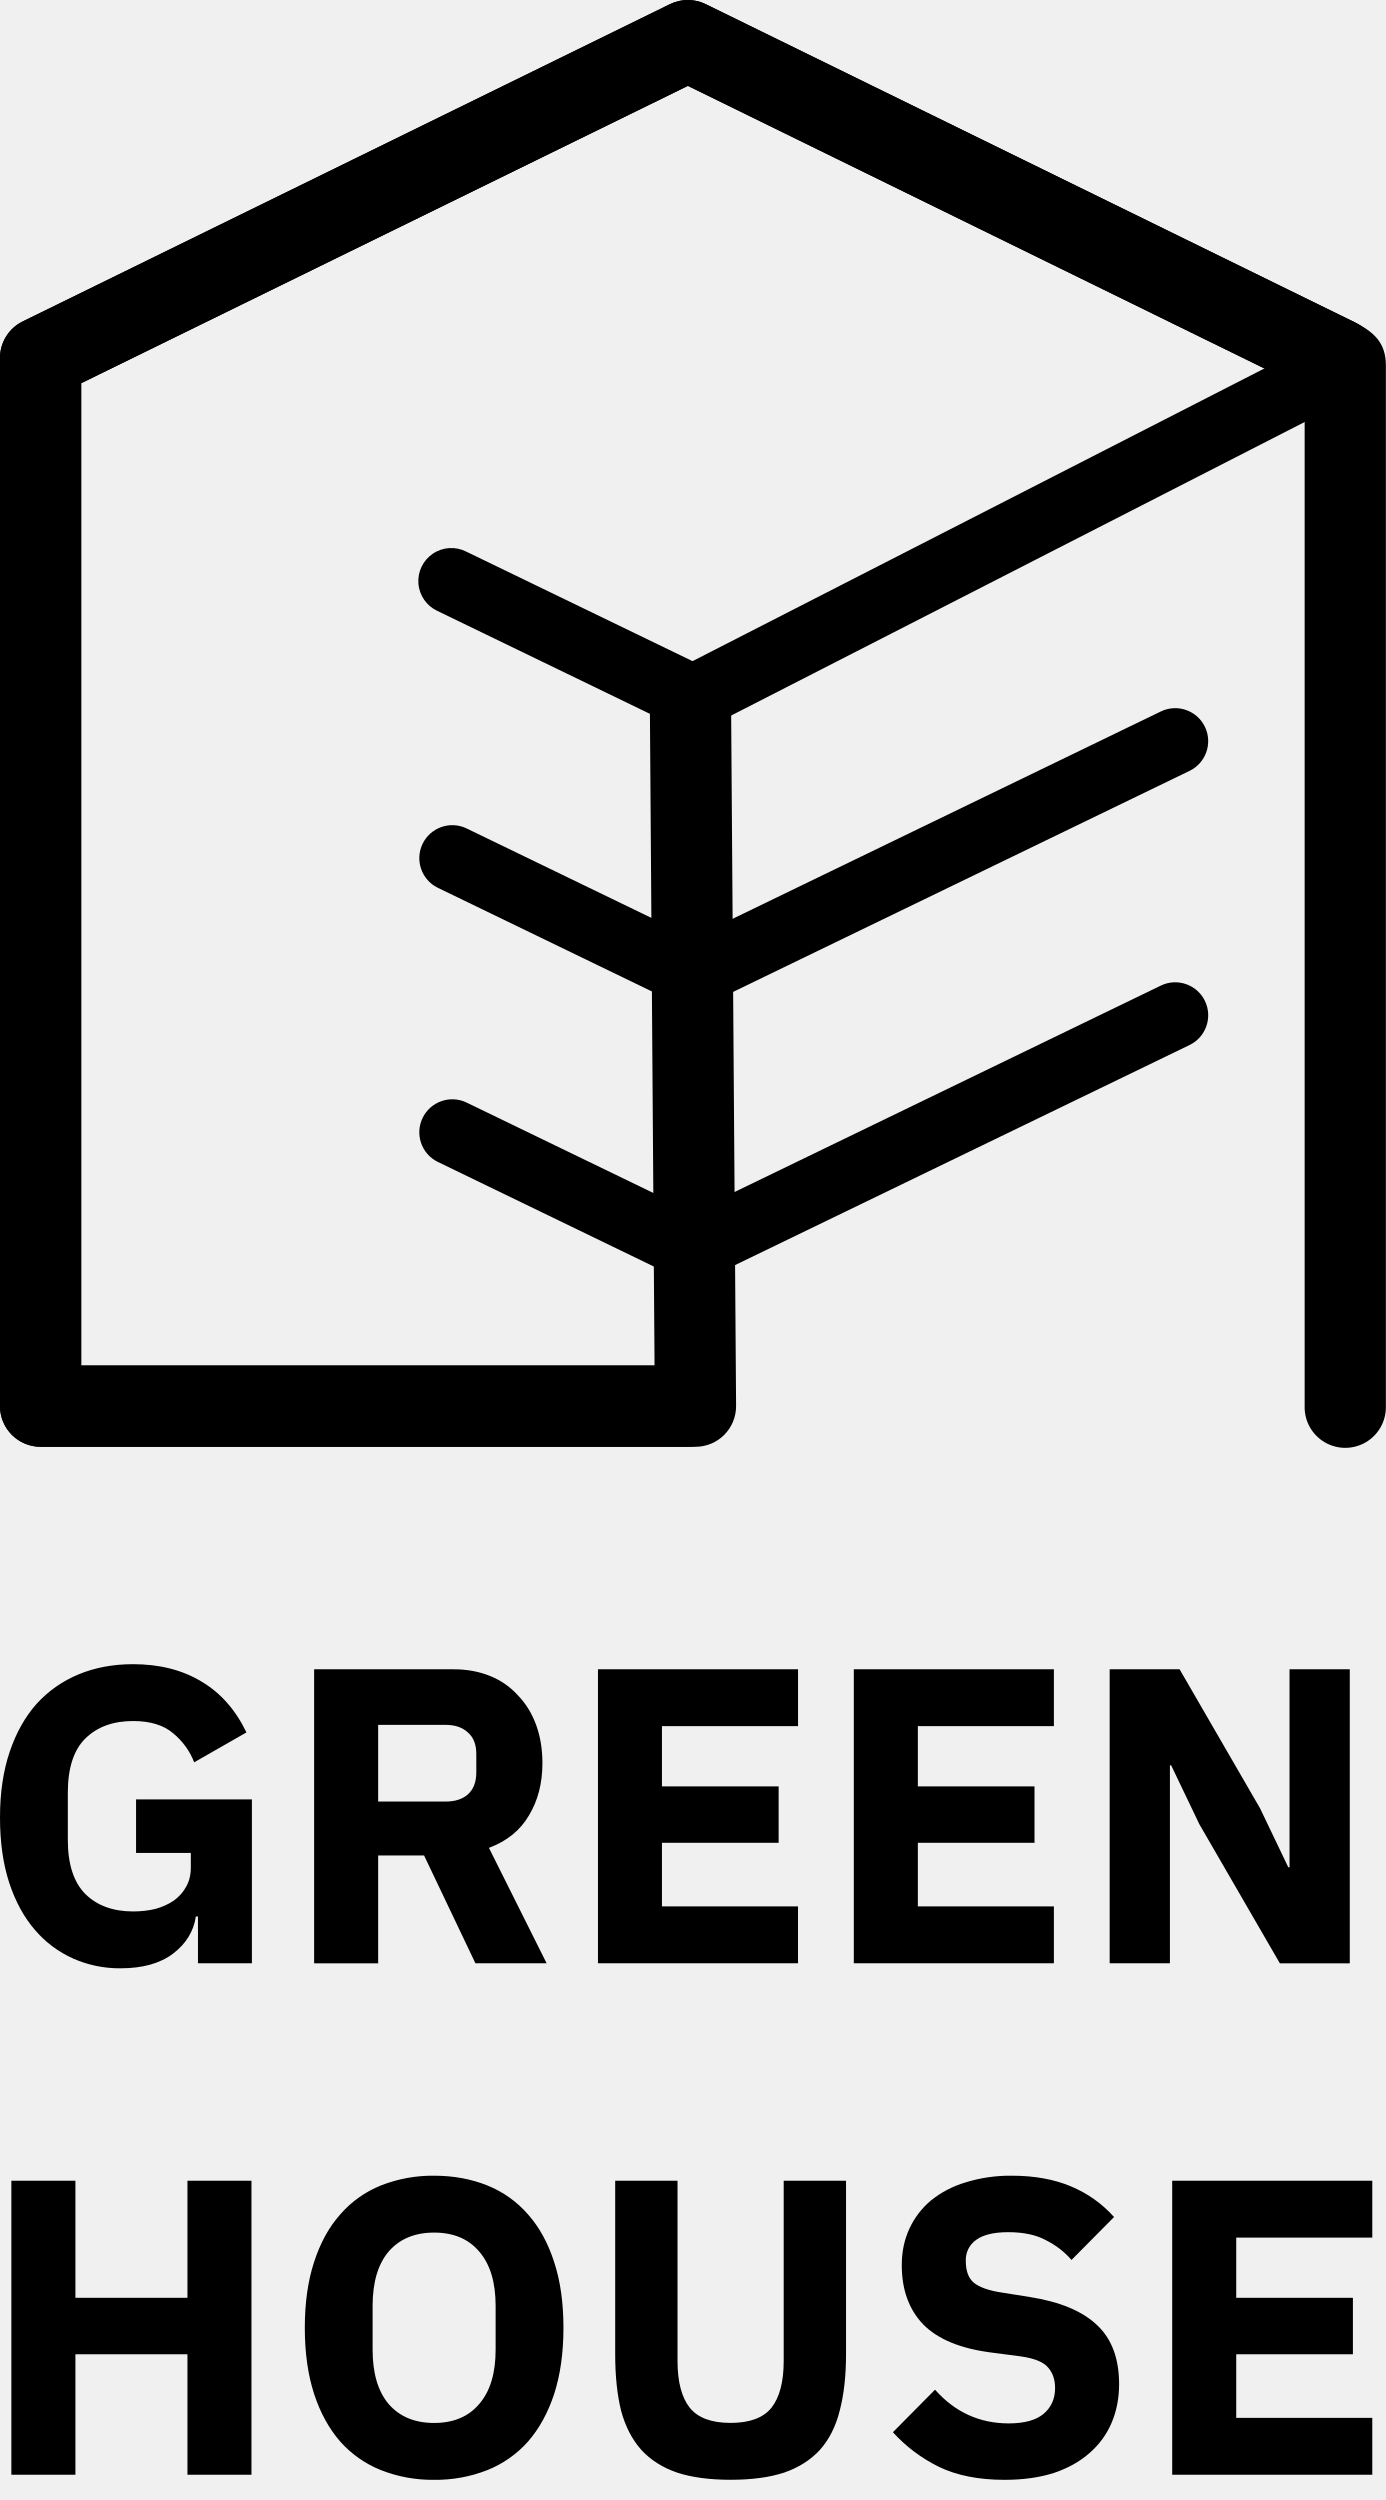
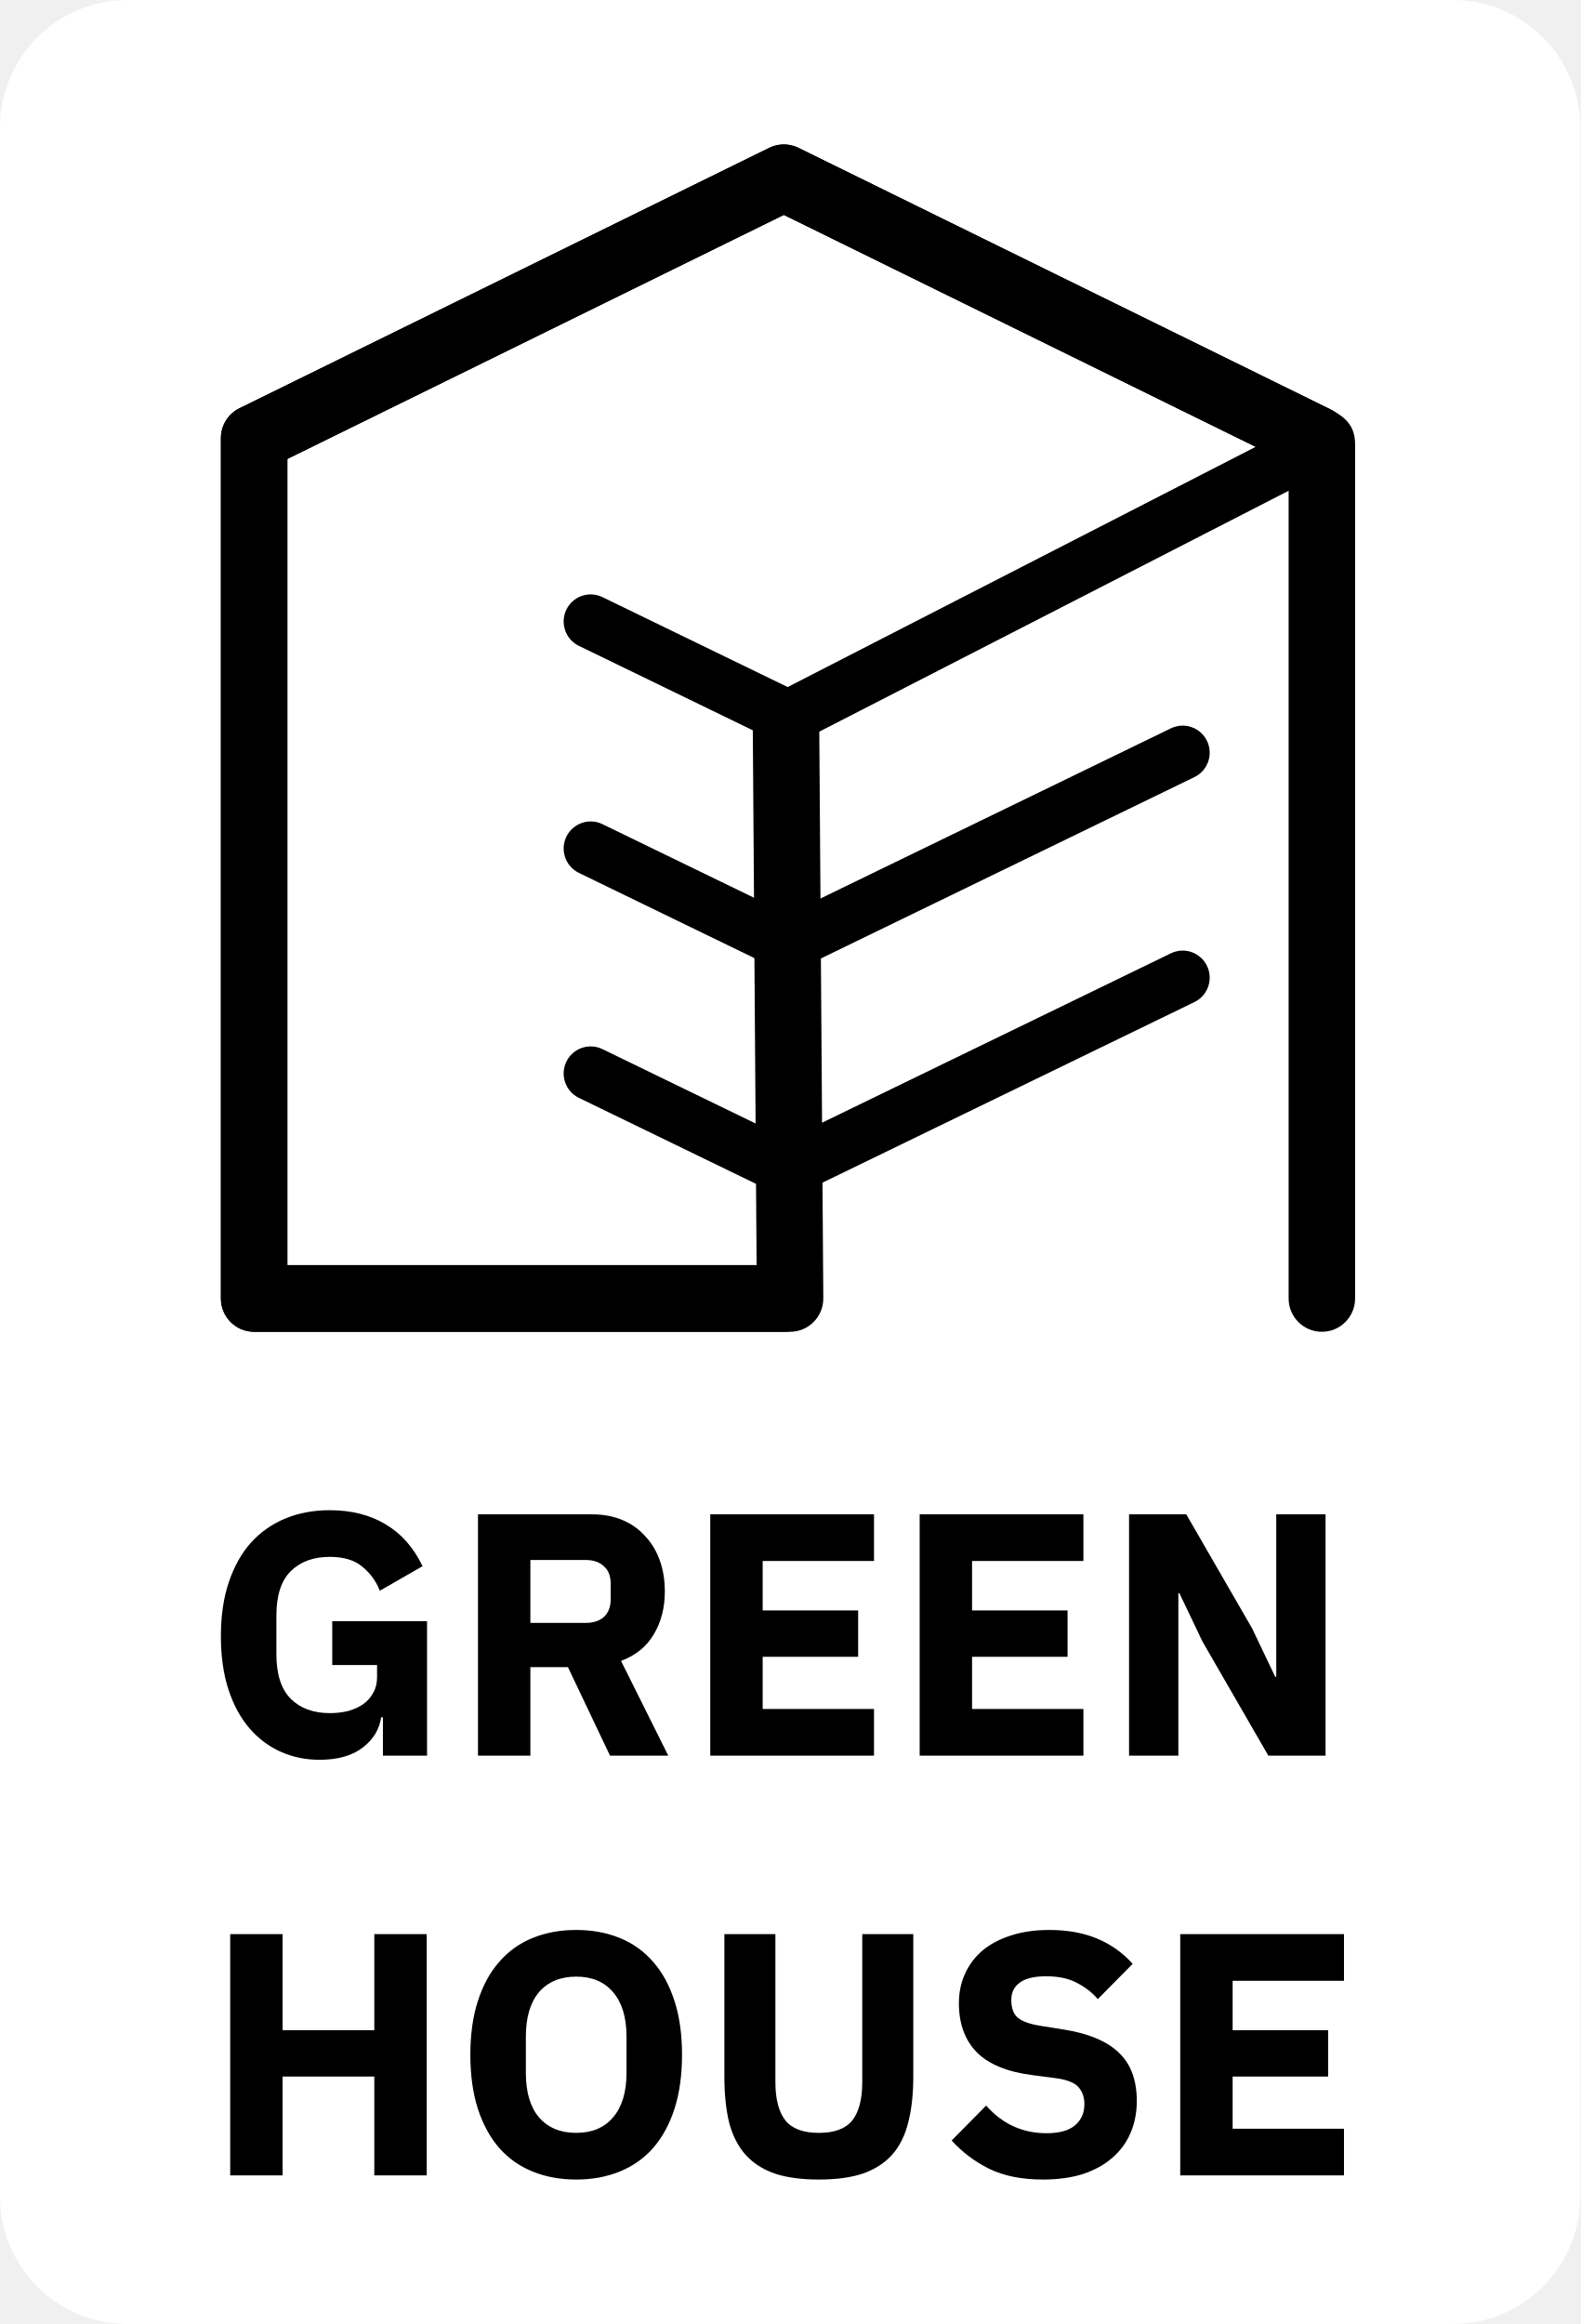
- <svg xmlns="http://www.w3.org/2000/svg" width="51" height="92" fill="none" viewBox="0 0 51 92">
-   <path fill="#000" fill-rule="evenodd" d="M24.655.153a1.491 1.491 0 0 1 1.316 0L49.79 11.828c.74.364 1.073.93.71 1.672-.363.741-1.285 1.376-2.026 1.012L25.314 3.16 2.988 14.102v36.15h22.324a1.495 1.495 0 0 1 0 2.99H1.495c-.826 0-1.495-.67-1.495-1.495V13.17c0-.57.325-1.09.837-1.342L24.655.153Z" clip-rule="evenodd" />
-   <path fill="#000" fill-rule="evenodd" d="M24.655.153a1.491 1.491 0 0 1 1.316 0L49.79 11.828c.74.364 1.073.93.71 1.672-.363.741-1.285 1.376-2.026 1.012L25.314 3.16 2.988 14.102v36.15h22.324a1.495 1.495 0 0 1 0 2.99H1.495c-.826 0-1.495-.67-1.495-1.495V13.17c0-.57.325-1.09.837-1.342L24.655.153Z" clip-rule="evenodd" />
-   <path fill="#000" fill-rule="evenodd" d="M49.79 11.828c.795.39 1.21.797 1.21 1.623v38.296a1.495 1.495 0 1 1-2.989 0V13.45c0-.825.953-1.622 1.779-1.622ZM25.5 44.607l-8.344-4.04a1.214 1.214 0 0 0-1.058 2.185l8.863 4.292a1.237 1.237 0 0 0 .54.127 1.209 1.209 0 0 0 .539-.127l17.737-8.588a1.214 1.214 0 1 0-1.059-2.186L25.5 44.607Z" clip-rule="evenodd" />
-   <path fill="#000" fill-rule="evenodd" d="M25.5 24.5c.825-.004 1.397.162 1.401.988l.187 26.252a1.494 1.494 0 1 1-2.99.014l-.186-26.252c-.004-.826.763-.998 1.588-1.002Z" clip-rule="evenodd" />
-   <path fill="#000" fill-rule="evenodd" d="m25.5 34.519-8.344-4.04a1.214 1.214 0 0 0-1.058 2.185l8.863 4.292a1.237 1.237 0 0 0 .54.127 1.208 1.208 0 0 0 .539-.127l17.737-8.589a1.214 1.214 0 1 0-1.059-2.185L25.5 34.519Zm-.015-10.189-8.33-4.032a1.214 1.214 0 1 0-1.058 2.185l8.862 4.291a1.214 1.214 0 0 0 1.107-.012l23.713-12.137a1.214 1.214 0 1 0-1.107-2.162L25.485 24.33Z" clip-rule="evenodd" />
-   <path fill="#000" d="M43.137 91.07V80.25H50.5v2.093h-5.007v2.216h4.294v2.077h-4.294v2.341H50.5v2.093h-7.363Zm-6.17.188c-.95 0-1.757-.16-2.418-.48a5.636 5.636 0 0 1-1.69-1.272l1.55-1.565c.734.827 1.638 1.24 2.713 1.24.579 0 1.008-.119 1.287-.356.279-.238.418-.553.418-.946 0-.3-.082-.548-.248-.744-.165-.207-.501-.346-1.007-.419l-1.07-.14c-1.147-.144-1.99-.49-2.527-1.038-.527-.547-.79-1.276-.79-2.185 0-.486.093-.93.279-1.334.186-.403.45-.749.79-1.038a3.72 3.72 0 0 1 1.272-.667 5.54 5.54 0 0 1 1.72-.248c.816 0 1.535.13 2.155.388.62.258 1.152.636 1.596 1.132l-1.565 1.58a3.008 3.008 0 0 0-.946-.728c-.361-.196-.821-.294-1.38-.294-.526 0-.92.093-1.177.279a.901.901 0 0 0-.388.775c0 .372.098.64.295.806.206.165.537.284.992.356l1.07.17c1.115.176 1.942.523 2.48 1.04.537.506.805 1.229.805 2.17 0 .516-.093.992-.279 1.425-.186.434-.46.806-.821 1.116-.352.31-.79.553-1.318.73-.527.164-1.126.247-1.798.247ZM24.933 80.25v6.634c0 .765.15 1.339.45 1.721.3.372.8.558 1.503.558.703 0 1.204-.186 1.504-.558.3-.382.45-.956.45-1.72V80.25h2.294v6.386c0 .796-.078 1.489-.233 2.078-.145.578-.387 1.059-.728 1.441-.341.372-.78.651-1.318.837-.537.176-1.194.264-1.969.264-.775 0-1.43-.088-1.968-.264-.538-.186-.977-.465-1.318-.837-.34-.382-.589-.863-.744-1.442-.145-.588-.217-1.28-.217-2.077V80.25h2.294Zm-8.957 11.008a5.174 5.174 0 0 1-1.953-.356 3.97 3.97 0 0 1-1.504-1.055c-.413-.475-.734-1.059-.96-1.751-.228-.703-.342-1.514-.342-2.434 0-.92.114-1.726.341-2.418.227-.703.548-1.287.961-1.751a3.896 3.896 0 0 1 1.504-1.07 5.174 5.174 0 0 1 1.953-.357c.713 0 1.364.12 1.953.357a3.9 3.9 0 0 1 1.504 1.07c.413.465.733 1.048.96 1.751.228.692.342 1.499.342 2.418 0 .92-.114 1.731-.341 2.434-.228.692-.548 1.276-.961 1.751a3.97 3.97 0 0 1-1.504 1.055 5.19 5.19 0 0 1-1.953.356Zm0-2.093c.713 0 1.266-.232 1.658-.697.404-.465.605-1.132.605-2v-1.612c0-.868-.201-1.534-.605-2-.392-.464-.945-.697-1.658-.697s-1.271.233-1.674.698c-.393.465-.59 1.131-.59 2v1.611c0 .868.197 1.535.59 2 .403.465.96.697 1.674.697Zm-9.078-2.529H2.775v4.434H.418V80.25h2.357v4.31h4.123v-4.31h2.356v10.82H6.898v-4.434Zm37.24-19.502-1.039-2.17h-.046v7.285h-2.217V61.43h2.573l2.961 5.116 1.039 2.17h.046V61.43h2.217v10.82h-2.573l-2.961-5.116ZM31.42 72.25V61.43h7.363v2.092h-5.006v2.217h4.293v2.077h-4.293v2.34h5.006v2.093H31.42Zm-9.415 0V61.43h7.363v2.092H24.36v2.217h4.294v2.077H24.36v2.34h5.007v2.093h-7.363Zm-8.089 0H11.56V61.43h5.13c.497 0 .946.082 1.35.248a2.77 2.77 0 0 1 1.022.713c.29.3.512.661.667 1.085.155.424.232.894.232 1.41 0 .734-.165 1.375-.496 1.922-.32.548-.81.946-1.472 1.194l2.123 4.247h-2.62l-1.89-3.968h-1.69v3.968Zm2.48-5.953c.351 0 .625-.088.822-.263.206-.187.31-.455.31-.807v-.682c0-.351-.104-.614-.31-.79-.197-.186-.47-.28-.822-.28h-2.48v2.822h2.48Zm-9.111 4.23h-.077c-.083.548-.362 1.003-.837 1.364-.475.362-1.121.543-1.938.543a4.24 4.24 0 0 1-1.736-.357 3.986 3.986 0 0 1-1.41-1.054C.884 70.558.568 69.98.34 69.287.114 68.595 0 67.794 0 66.884c0-.909.119-1.715.357-2.418.237-.702.568-1.291.992-1.767.434-.475.95-.837 1.55-1.085.6-.248 1.266-.372 2-.372.97 0 1.808.212 2.51.636.703.413 1.256 1.038 1.66 1.875l-1.923 1.1a2.578 2.578 0 0 0-.775-1.069c-.351-.3-.842-.45-1.473-.45-.733 0-1.317.213-1.751.636-.434.424-.651 1.09-.651 2v1.736c0 .9.217 1.566.65 2 .435.423 1.019.635 1.752.635.29 0 .564-.03.822-.093.258-.072.486-.175.682-.31.196-.144.346-.315.45-.511.113-.197.17-.43.17-.698v-.542H5.007v-1.969H9.27v6.03H7.285v-1.72Z" />
+ <svg xmlns="http://www.w3.org/2000/svg" width="372" height="547" fill="none" viewBox="0 0 372 547">
+   <rect width="372" height="547" fill="#fff" rx="30" />
+   <path fill="#000" fill-rule="evenodd" d="M181.078 34.8a7.806 7.806 0 0 1 6.888 0l124.698 61.287c3.88 1.907 5.62 4.884 3.718 8.774-1.902 3.89-6.726 7.22-10.606 5.313L184.522 50.581 67.648 108.022v189.753h116.874c4.321 0 7.824 3.512 7.824 7.845 0 4.332-3.503 7.844-7.824 7.844H59.824c-4.321 0-7.824-3.512-7.824-7.844V103.131c0-2.994 1.7-5.727 4.38-7.044L181.078 34.8Z" clip-rule="evenodd" />
+   <path fill="#000" fill-rule="evenodd" d="M181.078 34.8a7.806 7.806 0 0 1 6.888 0l124.698 61.287c3.88 1.907 5.62 4.884 3.718 8.774-1.902 3.89-6.726 7.22-10.606 5.313L184.522 50.581 67.648 108.022v189.753h116.874c4.321 0 7.824 3.512 7.824 7.845 0 4.332-3.503 7.844-7.824 7.844H59.824c-4.321 0-7.824-3.512-7.824-7.844V103.131c0-2.994 1.7-5.727 4.38-7.044L181.078 34.8Z" clip-rule="evenodd" />
+   <path fill="#000" fill-rule="evenodd" d="M312.664 96.087c4.162 2.045 6.336 4.182 6.336 8.514V305.62c0 4.332-3.503 7.844-7.824 7.844s-7.824-3.512-7.824-7.844V104.601c0-4.332 4.99-8.514 9.312-8.514ZM185.501 268.14l-43.685-21.208a6.349 6.349 0 0 0-8.492 2.959c-1.53 3.168-.209 6.98 2.951 8.514l46.401 22.526a6.302 6.302 0 0 0 2.825.666 6.303 6.303 0 0 0 2.826-.666l92.857-45.079c3.16-1.534 4.481-5.346 2.951-8.515a6.349 6.349 0 0 0-8.492-2.958l-90.142 43.761Z" clip-rule="evenodd" />
+   <path fill="#000" fill-rule="evenodd" d="M185.5 162.6c4.321-.021 7.315.851 7.335 5.183l.978 137.8c.02 4.332-3.466 7.861-7.787 7.881-4.322.02-7.841-3.475-7.861-7.808l-.978-137.8c-.02-4.332 3.992-5.236 8.313-5.256Z" clip-rule="evenodd" />
+   <path fill="#000" fill-rule="evenodd" d="m185.501 215.188-43.685-21.208a6.35 6.35 0 0 0-8.492 2.959c-1.53 3.168-.209 6.98 2.951 8.515l46.401 22.526a6.302 6.302 0 0 0 2.825.665 6.303 6.303 0 0 0 2.826-.665l92.857-45.08c3.16-1.534 4.481-5.346 2.951-8.514a6.35 6.35 0 0 0-8.492-2.959l-90.142 43.761Zm-.078-53.477-43.607-21.17a6.349 6.349 0 0 0-8.492 2.959c-1.53 3.168-.209 6.98 2.951 8.514l46.391 22.522a6.307 6.307 0 0 0 2.905.669 6.309 6.309 0 0 0 2.891-.734l124.143-63.706c3.126-1.604 4.362-5.444 2.763-8.578a6.35 6.35 0 0 0-8.556-2.77l-121.389 62.294Z" clip-rule="evenodd" />
+   <path fill="#000" d="M277.835 512.023v-56.792h38.547v10.984H290.17v11.636h22.479v10.902H290.17v12.286h26.212v10.984h-38.547Zm-32.301.977c-4.977 0-9.197-.841-12.659-2.522-3.463-1.736-6.411-3.96-8.846-6.672l8.115-8.218c3.842 4.34 8.575 6.509 14.202 6.509 3.03 0 5.275-.624 6.736-1.871 1.46-1.248 2.191-2.902 2.191-4.963 0-1.573-.433-2.875-1.299-3.906-.865-1.085-2.624-1.817-5.275-2.197l-5.599-.732c-6.005-.759-10.415-2.576-13.228-5.451-2.759-2.875-4.139-6.699-4.139-11.473 0-2.549.487-4.882 1.461-6.997a15.684 15.684 0 0 1 4.139-5.451c1.839-1.519 4.057-2.685 6.654-3.499 2.651-.868 5.654-1.302 9.008-1.302 4.274 0 8.034.678 11.28 2.034a22.902 22.902 0 0 1 8.359 5.94l-8.196 8.299c-1.353-1.573-3.003-2.848-4.951-3.824-1.893-1.031-4.301-1.546-7.222-1.546-2.759 0-4.815.488-6.168 1.464-1.352.977-2.029 2.333-2.029 4.069 0 1.952.514 3.363 1.542 4.231 1.082.867 2.814 1.491 5.194 1.871l5.6.895c5.843.922 10.171 2.739 12.984 5.451 2.813 2.658 4.22 6.455 4.22 11.391 0 2.713-.487 5.208-1.461 7.486a15.834 15.834 0 0 1-4.301 5.858c-1.839 1.627-4.139 2.902-6.898 3.824-2.759.868-5.897 1.302-9.414 1.302Zm-63.001-57.769v34.824c0 4.014.785 7.025 2.354 9.032 1.569 1.952 4.193 2.929 7.872 2.929 3.678 0 6.302-.977 7.871-2.929 1.569-2.007 2.354-5.018 2.354-9.032v-34.824h12.01v33.522c0 4.177-.405 7.811-1.217 10.903-.757 3.038-2.029 5.56-3.814 7.567-1.786 1.953-4.085 3.417-6.898 4.394-2.813.922-6.249 1.383-10.306 1.383-4.058 0-7.493-.461-10.307-1.383-2.813-.977-5.112-2.441-6.898-4.394-1.785-2.007-3.083-4.529-3.895-7.567-.757-3.092-1.136-6.726-1.136-10.903v-33.522h12.01ZM135.638 513c-3.733 0-7.141-.624-10.225-1.871-3.084-1.248-5.708-3.092-7.872-5.533-2.164-2.495-3.841-5.56-5.031-9.194-1.191-3.689-1.786-7.947-1.786-12.774 0-4.828.595-9.059 1.786-12.693 1.19-3.689 2.867-6.753 5.031-9.194a20.381 20.381 0 0 1 7.872-5.614c3.084-1.248 6.492-1.872 10.225-1.872 3.733 0 7.141.624 10.225 1.872a20.381 20.381 0 0 1 7.872 5.614c2.164 2.441 3.841 5.505 5.031 9.194 1.191 3.634 1.786 7.865 1.786 12.693 0 4.827-.595 9.085-1.786 12.774-1.19 3.634-2.867 6.699-5.031 9.194-2.164 2.441-4.788 4.285-7.872 5.533-3.084 1.247-6.492 1.871-10.225 1.871Zm0-10.984c3.733 0 6.628-1.221 8.683-3.661 2.11-2.441 3.165-5.94 3.165-10.497v-8.461c0-4.557-1.055-8.055-3.165-10.496-2.055-2.441-4.95-3.662-8.683-3.662-3.733 0-6.654 1.221-8.764 3.662-2.056 2.441-3.084 5.939-3.084 10.496v8.461c0 4.557 1.028 8.056 3.084 10.497 2.11 2.44 5.031 3.661 8.764 3.661Zm-47.525-13.263H66.526v23.27H54.191v-56.792h12.335v22.62h21.587v-22.62h12.335v56.792H88.113v-23.27Zm194.961-102.379-5.437-11.391h-.243v38.241h-11.605v-56.792h13.471l15.5 26.85 5.438 11.391h.243v-38.241h11.605v56.792h-13.471l-15.501-26.85Zm-66.579 26.85v-56.792h38.548v10.984h-26.212v11.635h22.479v10.903h-22.479v12.286h26.212v10.984h-38.548Zm-49.293 0v-56.792h38.547v10.984h-26.212v11.635h22.479v10.903h-22.479v12.286h26.212v10.984h-38.547Zm-42.348 0h-12.335v-56.792h26.862c2.596 0 4.95.434 7.06 1.302 2.11.868 3.895 2.115 5.356 3.743 1.515 1.573 2.678 3.471 3.489 5.695.812 2.224 1.218 4.692 1.218 7.404 0 3.852-.866 7.215-2.597 10.089-1.677 2.875-4.247 4.964-7.71 6.265l11.118 22.294H143.6l-9.9-20.829h-8.846v20.829Zm12.985-31.244c1.839 0 3.273-.461 4.301-1.383 1.082-.976 1.623-2.386 1.623-4.231v-3.58c0-1.844-.541-3.227-1.623-4.149-1.028-.977-2.462-1.465-4.301-1.465h-12.985v14.808h12.985Zm-47.698 22.213h-.405c-.433 2.875-1.894 5.262-4.383 7.16-2.488 1.899-5.87 2.848-10.143 2.848-3.247 0-6.276-.624-9.09-1.872-2.813-1.247-5.274-3.091-7.384-5.532-2.11-2.441-3.76-5.479-4.95-9.113-1.19-3.634-1.786-7.838-1.786-12.612 0-4.773.622-9.004 1.867-12.692 1.244-3.689 2.975-6.781 5.193-9.276a22.495 22.495 0 0 1 8.115-5.695c3.138-1.302 6.628-1.953 10.47-1.953 5.085 0 9.467 1.112 13.146 3.336 3.679 2.17 6.573 5.451 8.683 9.845l-10.063 5.777a13.523 13.523 0 0 0-4.058-5.614c-1.839-1.573-4.409-2.36-7.709-2.36-3.841 0-6.898 1.112-9.17 3.336-2.272 2.224-3.409 5.723-3.409 10.496v9.113c0 4.719 1.137 8.217 3.409 10.496 2.272 2.224 5.329 3.336 9.17 3.336 1.515 0 2.949-.163 4.301-.489 1.353-.379 2.543-.922 3.57-1.627 1.029-.759 1.813-1.654 2.354-2.685.595-1.031.893-2.251.893-3.661v-2.848h-10.55v-10.333h22.317v31.65H90.141v-9.031Z" />
</svg>
